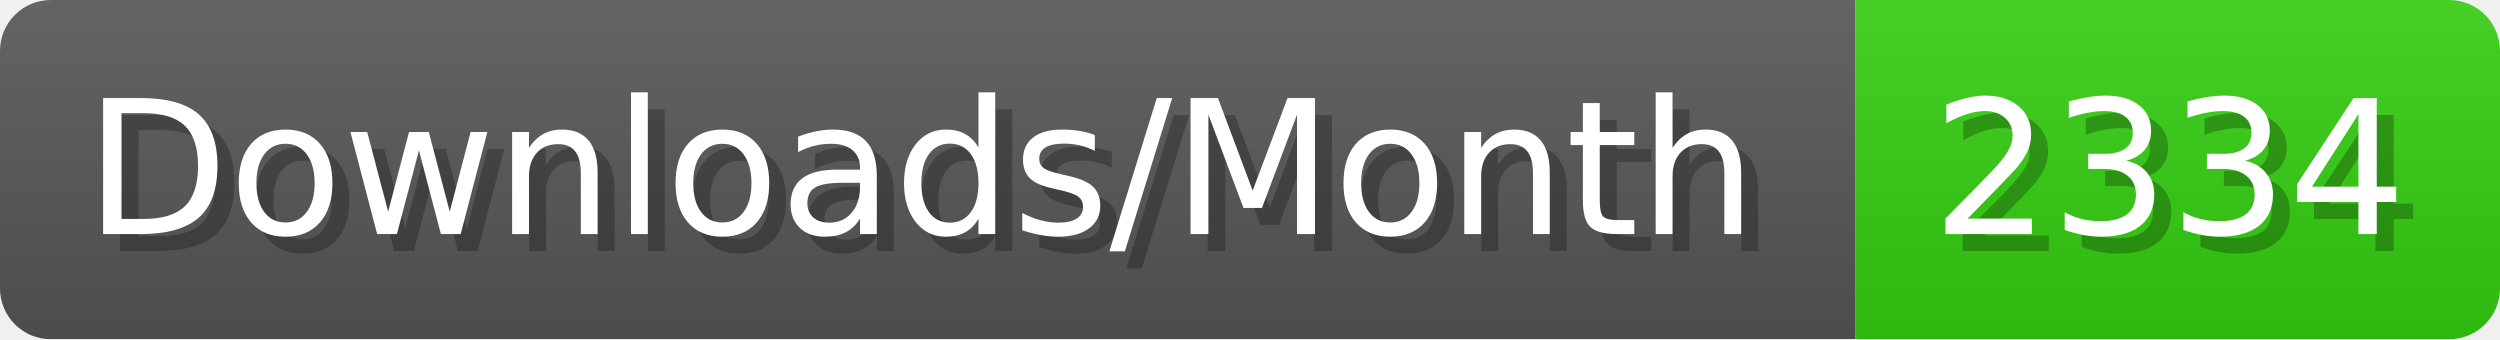
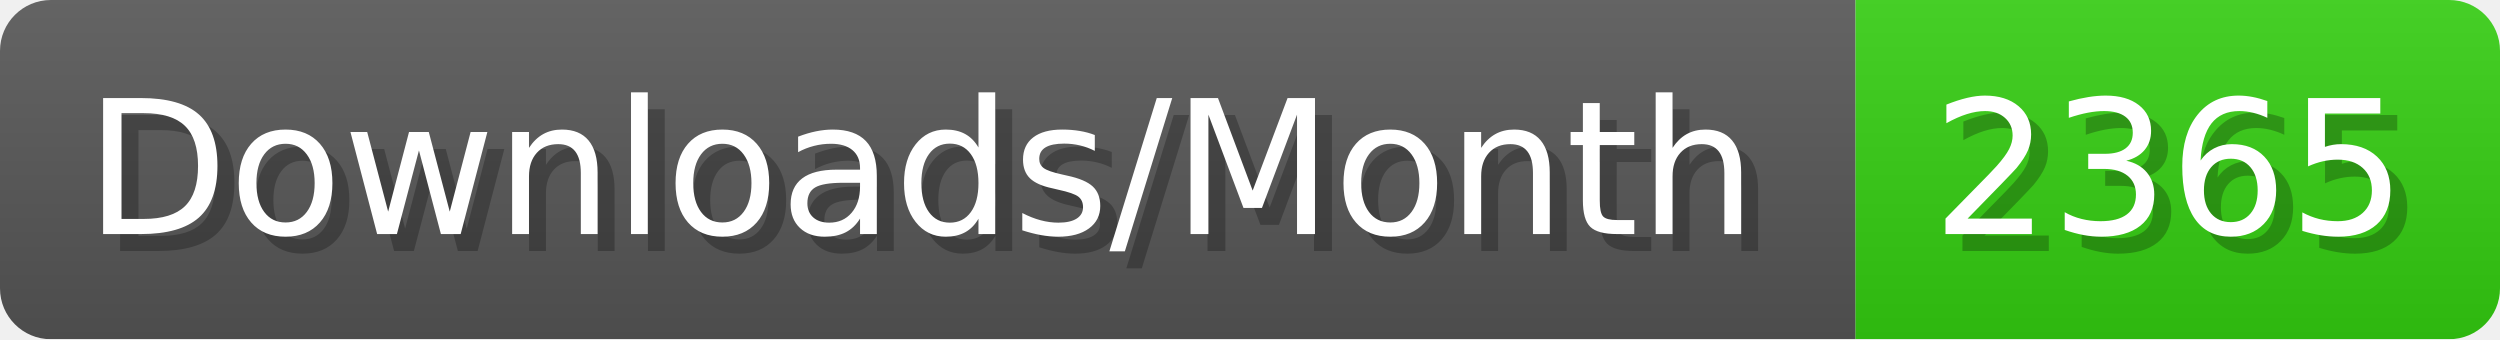
- <svg xmlns="http://www.w3.org/2000/svg" width="147.4" height="20" viewBox="0 0 1474 200" role="img" aria-label="Downloads/Month: 2334">
+ <svg xmlns="http://www.w3.org/2000/svg" width="147.4" height="20" viewBox="0 0 1474 200" role="img" aria-label="Downloads/Month: 2365">
  <linearGradient id="YlXUI" x2="0" y2="100%">
    <stop offset="0" stop-opacity=".1" stop-color="#EEE" />
    <stop offset="1" stop-opacity=".1" />
  </linearGradient>
  <mask id="JHhop">
    <rect width="1474" height="200" rx="30" fill="#FFF" />
  </mask>
  <g mask="url(#JHhop)">
    <rect width="1094" height="200" fill="#555" />
    <rect width="380" height="200" fill="#3C1" x="1094" />
    <rect width="1474" height="200" fill="url(#YlXUI)" />
  </g>
  <g aria-hidden="true" fill="#fff" text-anchor="start" font-family="Verdana,DejaVu Sans,sans-serif" font-size="110">
    <text x="60" y="148" textLength="994" fill="#000" opacity="0.25">Downloads/Month</text>
    <text x="50" y="138" textLength="994">Downloads/Month</text>
-     <text x="1149" y="148" textLength="280" fill="#000" opacity="0.25">2334</text>
-     <text x="1139" y="138" textLength="280">2334</text>
+     <text x="1149" y="148" textLength="280" fill="#000" opacity="0.25">2365</text>
+     <text x="1139" y="138" textLength="280">2365</text>
  </g>
</svg>
